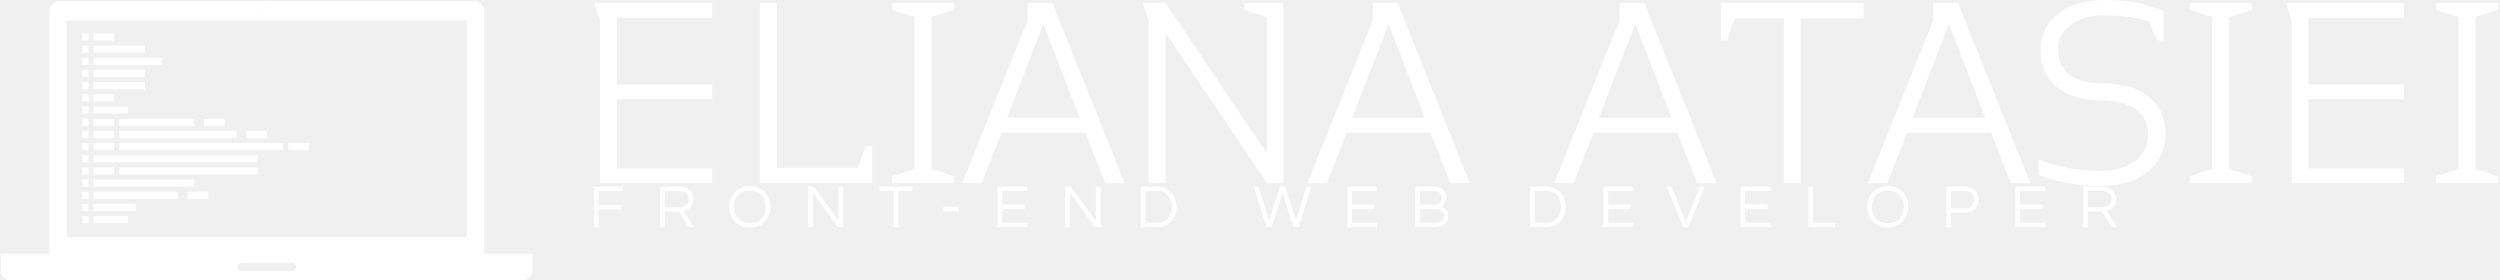
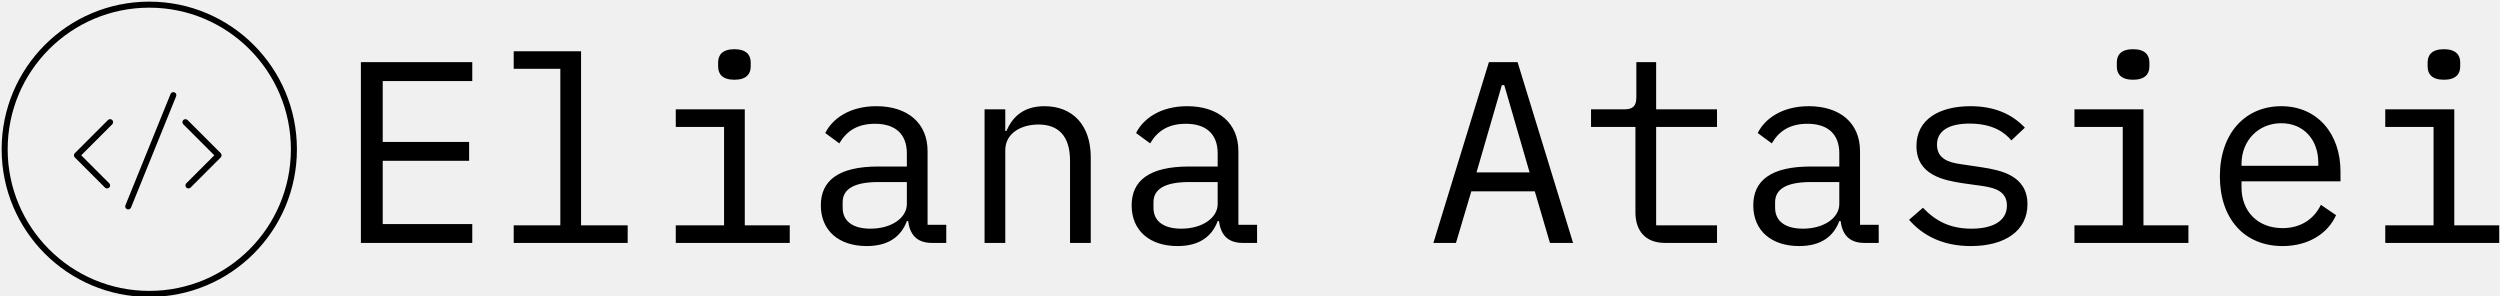
- <svg xmlns="http://www.w3.org/2000/svg" data-v-423bf9ae="" viewBox="0 0 806 90" class="iconLeftSlogan">
-   <g data-v-423bf9ae="" id="1f19ef97-7eda-4e9e-9c02-3ce0112e7734" fill="white" transform="matrix(6.912443,0,0,6.912443,184.4342,-11.8894)">
-     <path d="M6.54 10.26L6.54 9.58L2.09 9.58L2.09 6.34L6.54 6.34L6.54 5.66L2.09 5.66L2.09 2.55L6.54 2.55L6.54 1.86L1.02 1.86L1.30 2.66L1.30 10.26ZM14 10.26L14 8.53L13.69 8.53L13.34 9.55L9.56 9.55L9.56 1.86L8.76 1.86L8.76 10.26ZM17.82 10.26L17.82 9.95L16.77 9.60L16.77 2.52L17.82 2.17L17.82 1.86L14.92 1.86L14.92 2.17L15.97 2.52L15.97 9.60L14.92 9.95L14.92 10.26ZM25.77 10.26L22.40 1.86L21.25 1.86L21.25 2.66L18.20 10.26L19.11 10.26L20.02 7.92L23.95 7.92L24.86 10.26ZM23.67 7.21L20.29 7.21L21.98 2.84ZM33.18 10.26L33.18 1.86L31.36 1.86L31.36 2.17L32.41 2.52L32.41 8.88L27.68 1.86L26.61 1.86L26.89 2.66L26.89 10.26L27.68 10.26L27.68 3.25L32.41 10.26ZM41.87 10.26L38.50 1.86L37.35 1.86L37.35 2.66L34.30 10.26L35.21 10.26L36.12 7.92L40.05 7.92L40.96 10.26ZM39.77 7.21L36.39 7.21L38.08 2.84ZM53.38 10.26L50.01 1.86L48.86 1.86L48.86 2.66L45.81 10.26L46.72 10.26L47.63 7.92L51.56 7.92L52.47 10.26ZM51.28 7.21L47.89 7.21L49.59 2.84ZM60.24 2.58L60.24 1.86L53.58 1.86L53.58 3.60L53.87 3.60L54.22 2.58L56.52 2.58L56.52 10.26L57.30 10.26L57.30 2.58ZM68.01 10.26L64.64 1.86L63.49 1.86L63.49 2.66L60.44 10.26L61.35 10.26L62.26 7.92L66.19 7.92L67.10 10.26ZM65.91 7.21L62.52 7.21L64.22 2.84ZM74.33 7.99C74.33 6.55 73.30 5.61 71.36 5.61C69.97 5.61 69.30 5.00 69.30 4.00C69.30 3.22 70.03 2.44 71.44 2.44C72.27 2.44 72.90 2.53 73.53 2.72L73.93 3.60L74.23 3.60L74.23 2.24C73.35 1.89 72.56 1.72 71.44 1.72C69.50 1.72 68.49 2.81 68.49 4.03C68.49 5.43 69.44 6.41 71.36 6.41C72.77 6.41 73.50 7 73.50 8.02C73.50 8.89 72.79 9.69 71.27 9.69C70.08 9.69 69.27 9.48 68.39 9.17L68.39 9.88C69.27 10.19 70.08 10.40 71.27 10.40C73.33 10.40 74.33 9.23 74.33 7.99ZM78.34 10.26L78.34 9.95L77.29 9.60L77.29 2.52L78.34 2.17L78.34 1.86L75.45 1.86L75.45 2.17L76.50 2.52L76.50 9.60L75.45 9.95L75.45 10.26ZM85.44 10.26L85.44 9.58L80.99 9.58L80.99 6.34L85.44 6.34L85.44 5.66L80.99 5.66L80.99 2.55L85.44 2.55L85.44 1.86L79.93 1.86L80.21 2.66L80.21 10.26ZM89.82 10.26L89.82 9.95L88.77 9.60L88.77 2.52L89.82 2.17L89.82 1.86L86.93 1.86L86.93 2.17L87.98 2.52L87.98 9.60L86.93 9.95L86.93 10.26Z" />
+ <svg xmlns="http://www.w3.org/2000/svg" data-v-423bf9ae="" viewBox="0 0 762 90" class="iconLeft">
+   <g data-v-423bf9ae="" id="6fd1b4cb-3894-4bb7-804c-7b2145ff1603" fill="black" transform="matrix(5.639098,0,0,5.639098,102.8947,-6.8797)">
+     <path d="M1.26 14.35L7.28 14.35L7.28 13.33L2.44 13.33L2.44 9.91L7.11 9.91L7.11 8.89L2.44 8.89L2.44 5.60L7.28 5.60L7.28 4.58L1.26 4.58ZM9.52 13.40L9.52 14.35L15.68 14.35L15.68 13.40L13.16 13.40L13.16 3.99L9.52 3.99L9.52 4.94L12.04 4.94L12.04 13.40ZM21.45 5.53C22.09 5.53 22.33 5.22 22.33 4.82L22.33 4.59C22.33 4.19 22.09 3.88 21.45 3.88C20.80 3.88 20.57 4.19 20.57 4.59L20.57 4.82C20.57 5.22 20.80 5.53 21.45 5.53ZM18.28 13.40L18.28 14.35L24.44 14.35L24.44 13.40L22.01 13.40L22.01 7.13L18.28 7.13L18.28 8.08L20.89 8.08L20.89 13.40ZM32.13 14.35L32.90 14.35L32.90 13.37L31.89 13.37L31.89 9.39C31.89 7.87 30.81 6.96 29.12 6.96C27.65 6.96 26.73 7.66 26.36 8.41L27.12 8.97C27.50 8.32 28.08 7.91 29.05 7.91C30.14 7.91 30.77 8.46 30.77 9.51L30.77 10.22L29.23 10.22C27.06 10.22 26.12 10.99 26.12 12.32C26.12 13.68 27.09 14.52 28.60 14.52C29.78 14.52 30.46 14 30.77 13.17L30.84 13.17C30.93 13.85 31.26 14.35 32.13 14.35ZM28.80 13.58C27.87 13.58 27.30 13.19 27.30 12.45L27.30 12.15C27.30 11.45 27.90 11.06 29.23 11.06L30.77 11.06L30.77 12.25C30.77 12.99 29.95 13.58 28.80 13.58ZM34.97 14.35L36.09 14.35L36.09 9.34C36.09 8.39 36.99 7.95 37.88 7.95C38.99 7.95 39.59 8.60 39.59 9.91L39.59 14.35L40.71 14.35L40.71 9.72C40.71 7.97 39.72 6.96 38.21 6.96C37.02 6.96 36.46 7.59 36.15 8.30L36.09 8.30L36.09 7.13L34.97 7.13ZM48.93 14.35L49.70 14.35L49.70 13.37L48.69 13.37L48.69 9.39C48.69 7.87 47.61 6.96 45.92 6.96C44.45 6.96 43.53 7.66 43.16 8.41L43.92 8.97C44.30 8.32 44.88 7.91 45.85 7.91C46.94 7.91 47.57 8.46 47.57 9.51L47.57 10.22L46.03 10.22C43.86 10.22 42.92 10.99 42.92 12.32C42.92 13.68 43.89 14.52 45.40 14.52C46.58 14.52 47.26 14 47.57 13.17L47.64 13.17C47.73 13.85 48.06 14.35 48.93 14.35ZM45.60 13.58C44.67 13.58 44.10 13.19 44.10 12.45L44.10 12.15C44.10 11.45 44.70 11.06 46.03 11.06L47.57 11.06L47.57 12.25C47.57 12.99 46.75 13.58 45.60 13.58ZM65.53 14.35L66.78 14.35L63.78 4.58L62.23 4.58L59.23 14.35L60.45 14.35L61.28 11.56L64.71 11.56ZM63.06 5.82L64.43 10.54L61.56 10.54L62.93 5.82ZM71.75 14.35L74.56 14.35L74.56 13.40L71.27 13.40L71.27 8.08L74.56 8.08L74.56 7.13L71.27 7.13L71.27 4.58L70.20 4.58L70.20 6.47C70.20 6.96 70.01 7.13 69.54 7.13L67.75 7.13L67.75 8.08L70.15 8.08L70.15 12.70C70.15 13.66 70.66 14.35 71.75 14.35ZM82.53 14.35L83.30 14.35L83.30 13.37L82.29 13.37L82.29 9.39C82.29 7.87 81.21 6.96 79.52 6.96C78.05 6.96 77.13 7.66 76.76 8.41L77.52 8.97C77.90 8.32 78.48 7.91 79.45 7.91C80.54 7.91 81.17 8.46 81.17 9.51L81.17 10.22L79.63 10.22C77.46 10.22 76.52 10.99 76.52 12.32C76.52 13.68 77.49 14.52 79.00 14.52C80.18 14.52 80.86 14 81.17 13.17L81.24 13.17C81.33 13.85 81.66 14.35 82.53 14.35ZM79.20 13.58C78.27 13.58 77.70 13.19 77.70 12.45L77.70 12.15C77.70 11.45 78.30 11.06 79.63 11.06L81.17 11.06L81.17 12.25C81.17 12.99 80.35 13.58 79.20 13.58ZM88.28 14.52C90.13 14.52 91.34 13.69 91.34 12.26C91.34 10.70 89.89 10.42 88.86 10.26L87.72 10.09C87.08 10.00 86.45 9.80 86.45 9.04C86.45 8.30 87.08 7.90 88.21 7.90C89.49 7.90 90.13 8.40 90.47 8.81L91.20 8.12C90.51 7.39 89.56 6.96 88.26 6.96C86.58 6.96 85.34 7.67 85.34 9.11C85.34 10.68 86.80 10.96 87.82 11.12L88.96 11.28C89.61 11.38 90.23 11.58 90.23 12.33C90.23 13.19 89.43 13.58 88.31 13.58C87.16 13.58 86.38 13.17 85.69 12.45L84.94 13.10C85.69 13.96 86.77 14.52 88.28 14.52ZM97.05 5.53C97.69 5.53 97.93 5.22 97.93 4.82L97.93 4.59C97.93 4.19 97.69 3.88 97.05 3.88C96.40 3.88 96.17 4.19 96.17 4.59L96.17 4.82C96.17 5.22 96.40 5.53 97.05 5.53ZM93.88 13.40L93.88 14.35L100.04 14.35L100.04 13.40L97.61 13.40L97.61 7.13L93.88 7.13L93.88 8.08L96.49 8.08L96.49 13.40ZM105.13 14.52C106.55 14.52 107.59 13.82 108.02 12.85L107.20 12.29C106.82 13.08 106.09 13.55 105.13 13.55C103.77 13.55 102.91 12.63 102.91 11.35L102.91 11.02L108.26 11.02L108.26 10.49C108.26 8.44 107.00 6.96 105.06 6.96C103.10 6.96 101.74 8.44 101.74 10.75C101.74 13.03 103.05 14.52 105.13 14.52ZM105.06 7.88C106.25 7.88 107.06 8.75 107.06 10.02L107.06 10.18L102.91 10.18L102.91 10.08C102.91 8.82 103.82 7.88 105.06 7.88ZM113.85 5.53C114.49 5.53 114.73 5.22 114.73 4.82L114.73 4.59C114.73 4.19 114.49 3.88 113.85 3.88C113.20 3.88 112.97 4.19 112.97 4.59L112.97 4.82C112.97 5.22 113.20 5.53 113.85 5.53ZM110.68 13.40L110.68 14.35L116.84 14.35L116.84 13.40L114.41 13.40L114.41 7.13L110.68 7.13L110.68 8.08L113.29 8.08L113.29 13.40Z" />
  </g>
-   <g data-v-423bf9ae="" id="a5117708-03fe-495a-b205-bfe6997b41a1" transform="matrix(1.905367,0,0,1.905367,-9.269298,-49.88539)" stroke="none" fill="white">
-     <path d="M50.482 28.475c-.03.03-.071.048-.106.072.035-.025.076-.042.106-.072zM50.628 28.259c-.021.052-.06.093-.093.138.033-.045.071-.086.093-.138zM50.553 27.618c.025.037.058.069.075.111-.018-.041-.05-.074-.075-.111zM50.266 28.621z" />
-     <path d="M50.001 28.674a.68.68 0 1 1 0-1.36.68.68 0 0 1 0 1.36zM50.001 27.314z" />
-     <path d="M50.376 27.442c.036.024.076.041.106.071-.03-.03-.07-.047-.106-.071zM54.305 70.684z" />
-     <path d="M86.63 69.109c.108-.227.177-.478.177-.746V28.107c0-.953-.772-1.725-1.727-1.725H14.92c-.953 0-1.724.772-1.724 1.725v40.256c0 .269.066.52.176.746H5v2.783c0 .953.773 1.725 1.726 1.725h86.549c.953 0 1.726-.771 1.726-1.725v-2.783H86.63zM50.001 27.314c.094 0 .183.019.265.053.042.018.074.049.11.075.036.024.076.041.106.071.03.03.047.07.071.105.025.037.058.069.075.111a.685.685 0 0 1 0 .53c-.021.052-.06.093-.093.138-.02.025-.031.056-.053.078-.03.03-.071.048-.106.072-.037.025-.069.057-.11.074a.68.68 0 1 1-.265-1.307zm-33.858 2.394h67.714v36.571H16.143V29.708zm38.162 42.338h-8.608a.681.681 0 0 1 0-1.363h8.608a.68.68 0 0 1 0 1.363z" />
-     <path d="M25.039 48.313v1.224h19.839V48.312H25.039zM36.633 58.613h3.488v1.225h-3.488zM46.552 48.313h3.488v1.224h-3.488zM39.377 46.296h3.488v1.224h-3.488zM20.692 31.829h3.489v1.224h-3.489zM20.692 42.131h3.489v1.224h-3.489zM20.692 46.296h3.489v1.224h-3.489zM20.692 48.313h3.489v1.224h-3.489zM20.692 44.191h5.832v1.224h-5.832zM25.039 46.296h12.665v1.224H25.039zM20.692 50.373h3.489v1.223h-3.489zM20.692 54.494h3.489v1.223h-3.489zM53.637 50.373h3.488v1.223h-3.488zM25.039 50.373H52.8v1.223H25.039zM20.692 52.434h27.792v1.223H20.692zM25.039 54.494h23.444v1.223H25.039zM20.692 56.555h17.012v1.223H20.692zM20.692 58.613h14.267v1.225H20.692zM20.692 60.674h7.134v1.225h-7.134zM20.692 62.736h5.832v1.223h-5.832zM20.692 33.89h8.694v1.224h-8.694zM20.692 35.95h11.594v1.224H20.692zM20.692 38.01h8.694v1.224h-8.694zM20.692 40.071h8.694v1.224h-8.694zM18.798 31.829h1.058v1.224h-1.058zM18.798 33.89h1.058v1.224h-1.058zM18.798 35.95h1.058v1.224h-1.058zM18.798 38.01h1.058v1.224h-1.058zM18.798 40.071h1.058v1.224h-1.058zM18.798 42.131h1.058v1.224h-1.058zM18.798 44.191h1.058v1.224h-1.058zM18.798 46.252h1.058v1.224h-1.058zM18.798 48.313h1.058v1.224h-1.058zM18.798 50.373h1.058v1.223h-1.058zM18.798 52.434h1.058v1.223h-1.058zM18.798 54.494h1.058v1.223h-1.058zM18.798 56.555h1.058v1.223h-1.058zM18.798 58.613h1.058v1.225h-1.058zM18.798 60.674h1.058v1.225h-1.058zM18.798 62.736h1.058v1.223h-1.058z" />
-   </g>
-   <g data-v-423bf9ae="" id="448c9bfa-8e51-4bae-a3c5-d2cf3a197e39" fill="white" transform="matrix(1.409512,0,0,1.409512,189.8922,57.04002)">
-     <path d="M7.83 3.22L7.83 2.21L1.13 2.21L1.13 11.48L2.18 11.48L2.18 7.46L7.21 7.46L7.21 6.44L2.18 6.44L2.18 3.22ZM17.35 7.92L20.57 7.92L22.81 11.48L24.05 11.48L21.62 7.74C22.65 7.50 23.86 6.90 23.86 5.11C23.86 3.35 22.64 2.21 20.73 2.21L16.30 2.21L16.30 11.48L17.35 11.48ZM17.35 3.21L20.61 3.21C21.92 3.21 22.81 3.93 22.81 5.11C22.81 6.55 21.55 6.93 20.55 6.93L17.35 6.93ZM36.78 2.10C33.96 2.10 32.07 4.21 32.07 6.85C32.07 9.48 33.96 11.59 36.78 11.59C39.59 11.59 41.48 9.48 41.48 6.85C41.48 4.21 39.59 2.10 36.78 2.10ZM36.78 10.57C34.52 10.57 33.12 8.93 33.12 6.85C33.12 4.76 34.52 3.12 36.78 3.12C39.03 3.12 40.43 4.76 40.43 6.85C40.43 8.93 39.03 10.57 36.78 10.57ZM57.11 2.21L57.11 10.01L51.38 2.21L50.16 2.21L50.16 11.48L51.21 11.48L51.21 3.65L56.94 11.48L58.16 11.48L58.16 2.21ZM74.00 2.21L66.49 2.21L66.49 3.22L69.72 3.22L69.72 11.48L70.77 11.48L70.77 3.22L74.00 3.22ZM81.07 7.85L84.57 7.85L84.57 6.83L81.07 6.83ZM100.27 3.22L100.27 2.21L93.45 2.21L93.45 11.48L100.27 11.48L100.27 10.47L94.50 10.47L94.50 7.35L99.65 7.35L99.65 6.33L94.50 6.33L94.50 3.22ZM115.91 2.21L115.91 10.01L110.18 2.21L108.96 2.21L108.96 11.48L110.01 11.48L110.01 3.65L115.74 11.48L116.96 11.48L116.96 2.21ZM130.13 2.21L126.22 2.21L126.22 11.48L130.13 11.48C132.34 11.48 134.39 9.74 134.39 6.85C134.39 3.95 132.34 2.21 130.13 2.21ZM130.09 10.49L127.27 10.49L127.27 3.21L130.09 3.21C132.06 3.21 133.34 4.86 133.34 6.85C133.34 8.83 132.06 10.49 130.09 10.49ZM158.63 3.70L161.14 11.48L162.33 11.48L165.21 2.21L164.11 2.21L161.73 10.00L159.24 2.21L158.03 2.21L155.54 10.00L153.16 2.21L152.05 2.21L154.94 11.48L156.13 11.48ZM180.29 3.22L180.29 2.21L173.47 2.21L173.47 11.48L180.29 11.48L180.29 10.47L174.52 10.47L174.52 7.35L179.68 7.35L179.68 6.33L174.52 6.33L174.52 3.22ZM194.82 6.75C195.48 6.45 196.07 5.85 196.07 4.66C196.07 3.54 195.33 2.21 193.14 2.21L188.99 2.21L188.99 11.48L193.38 11.48C195.50 11.48 196.55 10.43 196.55 9.04C196.55 7.66 195.61 7 194.82 6.75ZM190.04 3.21L193.26 3.21C194.53 3.21 195.02 3.98 195.02 4.75C195.02 5.88 194.11 6.36 193.14 6.36L190.04 6.36ZM193.49 10.49L190.04 10.49L190.04 7.31L193.38 7.31C194.85 7.31 195.50 8.09 195.50 8.96C195.50 9.93 194.77 10.49 193.49 10.49ZM219.14 2.21L215.24 2.21L215.24 11.48L219.14 11.48C221.35 11.48 223.40 9.74 223.40 6.85C223.40 3.95 221.35 2.21 219.14 2.21ZM219.10 10.49L216.29 10.49L216.29 3.21L219.10 3.21C221.07 3.21 222.35 4.86 222.35 6.85C222.35 8.83 221.07 10.49 219.10 10.49ZM238.91 3.22L238.91 2.21L232.09 2.21L232.09 11.48L238.91 11.48L238.91 10.47L233.14 10.47L233.14 7.35L238.29 7.35L238.29 6.33L233.14 6.33L233.14 3.22ZM254.07 2.21L250.87 10.29L247.66 2.21L246.51 2.21L250.26 11.48L251.47 11.48L255.22 2.21ZM270.21 3.22L270.21 2.21L263.40 2.21L263.40 11.48L270.21 11.48L270.21 10.47L264.45 10.47L264.45 7.35L269.60 7.35L269.60 6.33L264.45 6.33L264.45 3.22ZM278.91 2.21L278.91 11.48L285.01 11.48L285.01 10.47L279.96 10.47L279.96 2.21ZM297.08 2.10C294.27 2.10 292.38 4.21 292.38 6.85C292.38 9.48 294.27 11.59 297.08 11.59C299.89 11.59 301.78 9.48 301.78 6.85C301.78 4.21 299.89 2.10 297.08 2.10ZM297.08 10.57C294.83 10.57 293.43 8.93 293.43 6.85C293.43 4.76 294.83 3.12 297.08 3.12C299.33 3.12 300.73 4.76 300.73 6.85C300.73 8.93 299.33 10.57 297.08 10.57ZM311.51 8.18L314.64 8.18C316.61 8.18 317.83 7.03 317.83 5.19C317.83 3.37 316.61 2.21 314.64 2.21L310.46 2.21L310.46 11.48L311.51 11.48ZM314.57 3.21C316.02 3.21 316.78 3.96 316.78 5.19C316.78 6.44 316.02 7.20 314.57 7.20L311.51 7.20L311.51 3.21ZM333.07 3.22L333.07 2.21L326.26 2.21L326.26 11.48L333.07 11.48L333.07 10.47L327.31 10.47L327.31 7.35L332.46 7.35L332.46 6.33L327.31 6.33L327.31 3.22ZM342.82 7.92L346.04 7.92L348.28 11.48L349.52 11.48L347.09 7.74C348.12 7.50 349.33 6.90 349.33 5.11C349.33 3.35 348.11 2.21 346.21 2.21L341.77 2.21L341.77 11.48L342.82 11.48ZM342.82 3.21L346.08 3.21C347.40 3.21 348.28 3.93 348.28 5.11C348.28 6.55 347.02 6.93 346.02 6.93L342.82 6.93Z" />
+   <g data-v-423bf9ae="" id="6466e494-c179-4b9a-b82e-c032e0926ead" transform="matrix(1.836735,0,0,1.836735,-46.33673,-46.33673)" stroke="none" fill="black">
+     <path d="M54.463 41.188a.5.5 0 0 0-.926-.376l.926.376zm-8.426 18.124a.5.5 0 0 0 .926.376l-.926-.376zm-2.183-13.458a.5.5 0 0 0-.708-.708l.708.708zM38 51l-.354-.354a.5.5 0 0 0 0 .708L38 51zm4.646 5.354a.5.5 0 0 0 .708-.708l-.708.708zm13.708-11.208a.5.5 0 0 0-.708.708l.708-.708zM61.5 51l.354.354a.5.5 0 0 0 0-.708L61.5 51zm-5.354 4.646a.5.5 0 0 0 .708.708l-.708-.708zm-2.61-14.834l-7.5 18.5.927.376 7.5-18.5-.926-.376zm-10.39 4.334l-5.5 5.5.708.708 5.5-5.5-.708-.708zm-5.5 6.208l5 5 .708-.708-5-5-.708.708zm18-5.5l5.5 5.5.708-.708-5.5-5.5-.708.708zm5.5 4.792l-5 5 .708.708 5-5-.708-.708zM73.5 50c0 12.979-10.521 23.5-23.5 23.5v1c13.531 0 24.5-10.969 24.5-24.5h-1zM50 73.5c-12.979 0-23.5-10.521-23.5-23.5h-1c0 13.531 10.969 24.5 24.5 24.5v-1zM26.5 50c0-12.979 10.521-23.5 23.5-23.5v-1c-13.531 0-24.5 10.969-24.5 24.5h1zM50 26.5c12.979 0 23.5 10.521 23.5 23.5h1c0-13.531-10.969-24.5-24.5-24.5v1z" />
  </g>
</svg>
